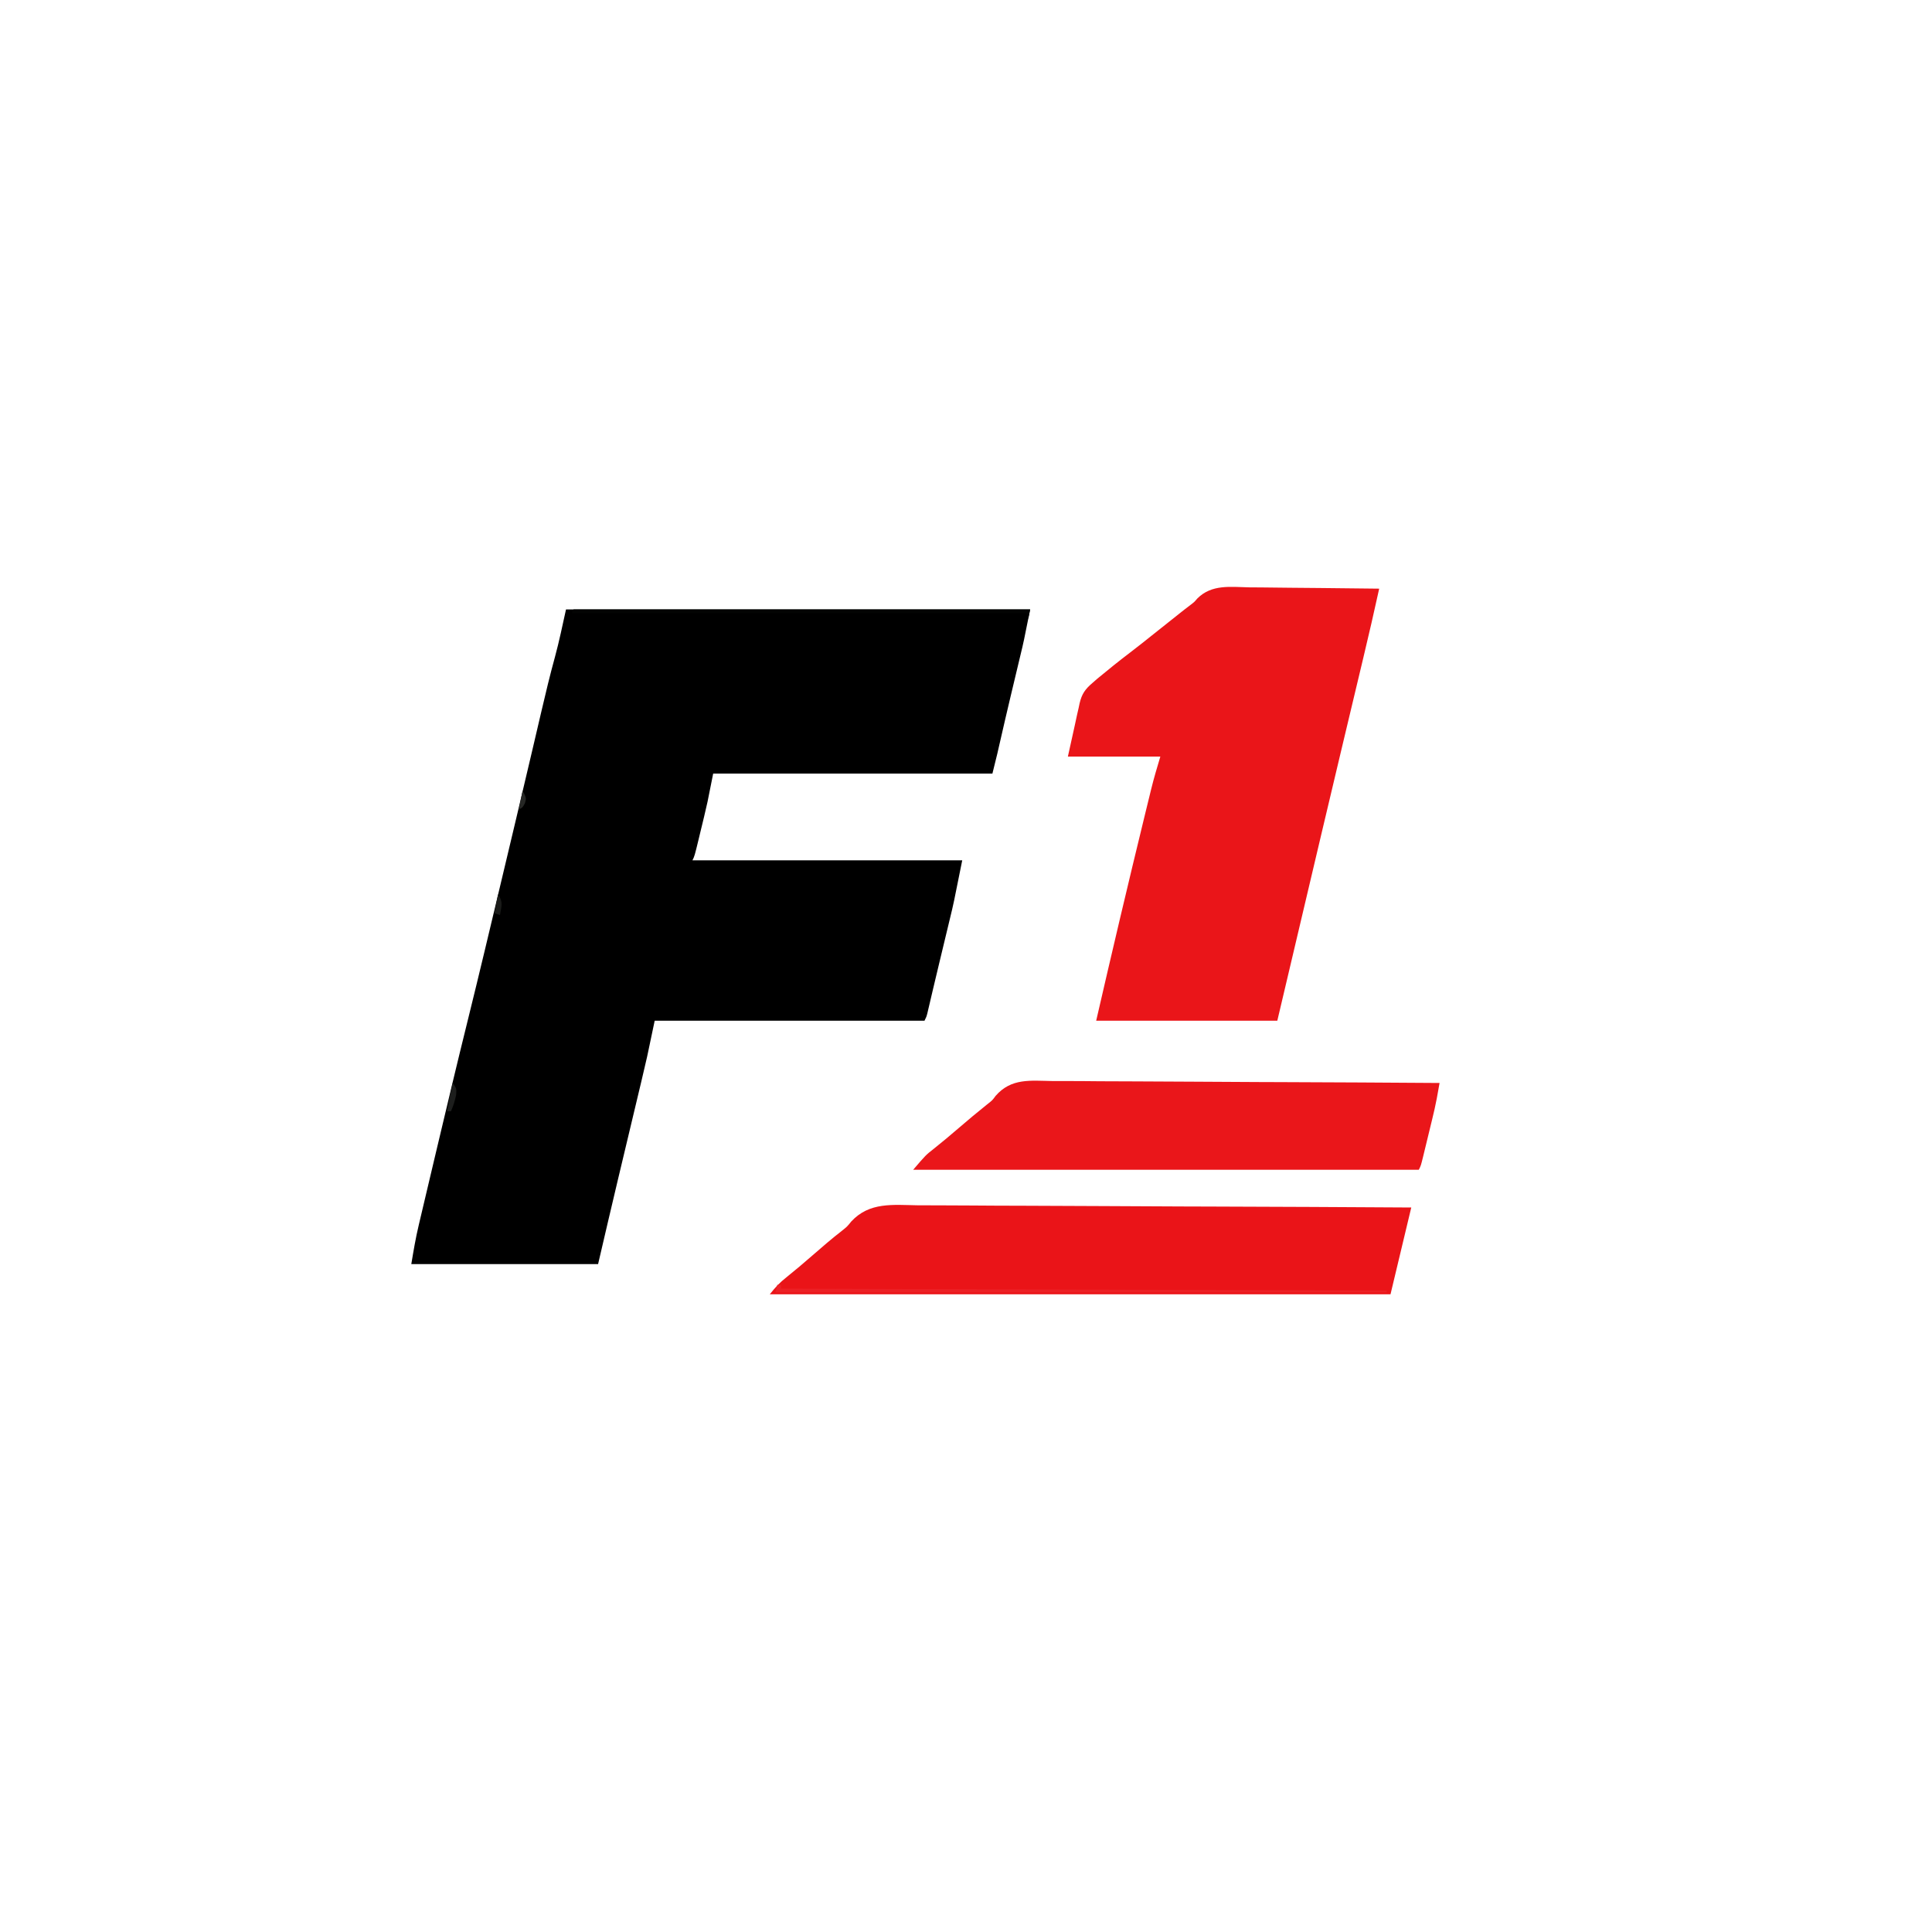
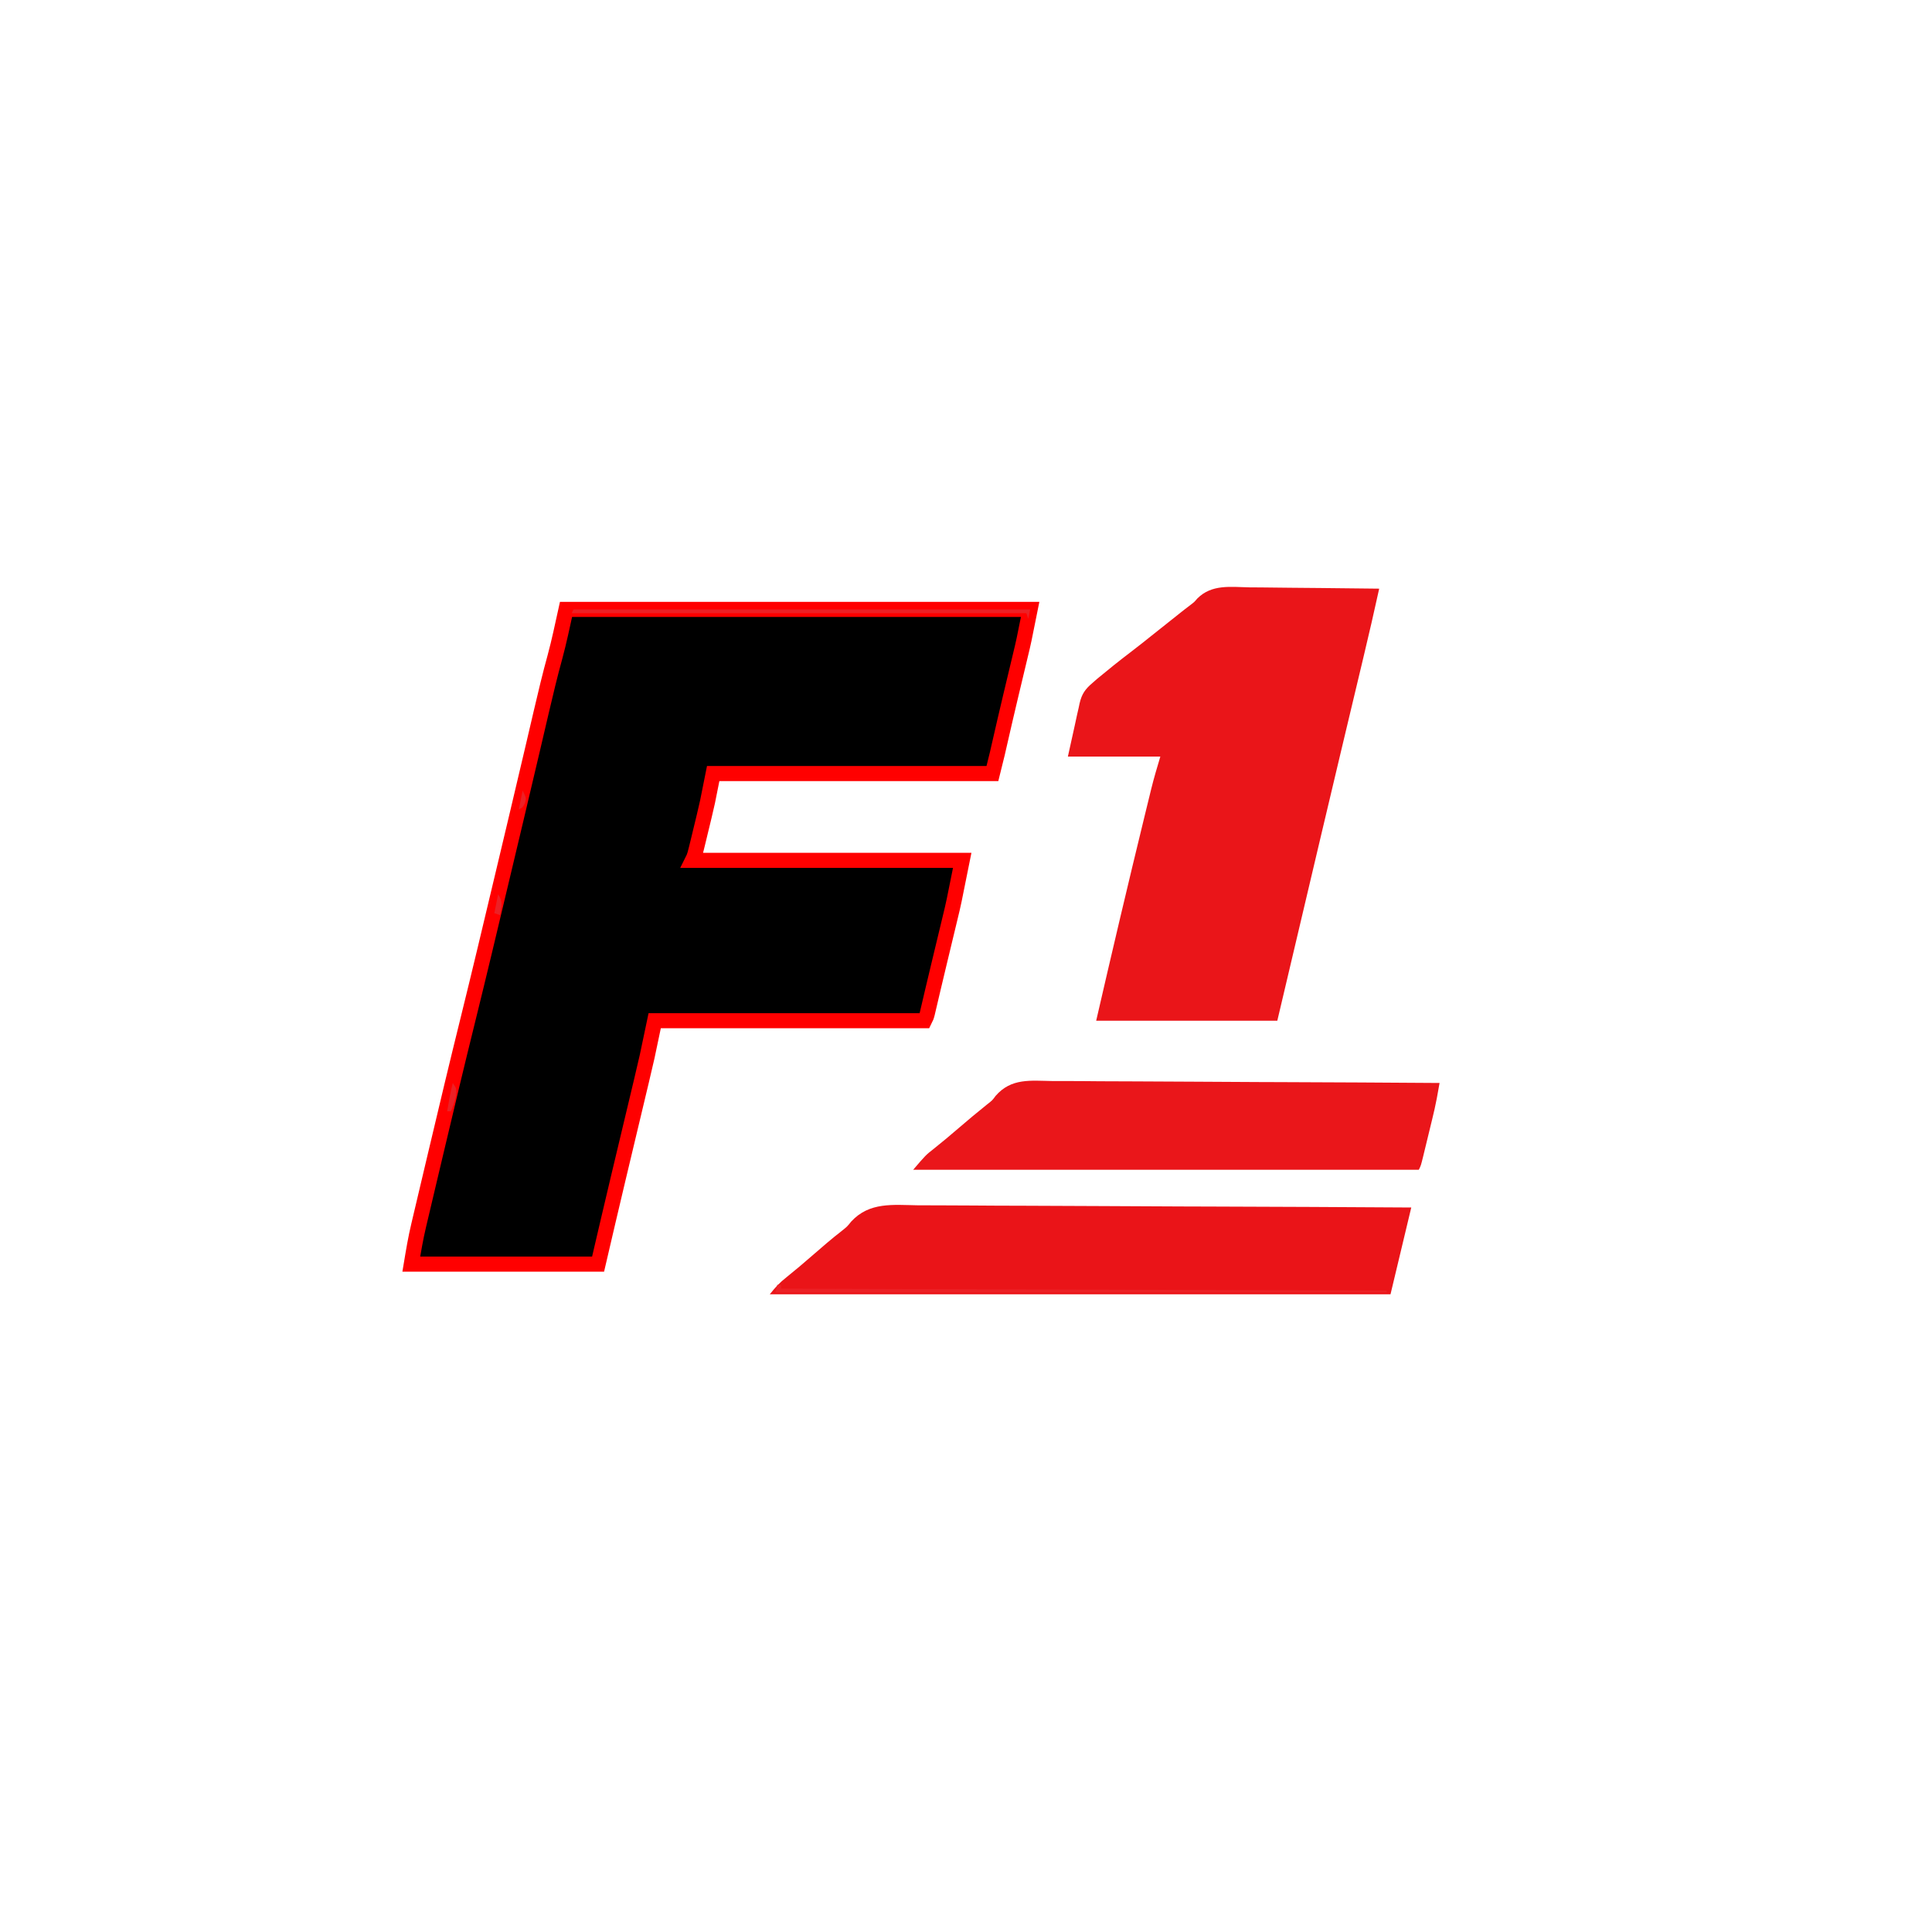
<svg xmlns="http://www.w3.org/2000/svg" version="1.1" width="1024" height="1024">
  <path d="M0 0 C337.92 0 675.84 0 1024 0 C1024 337.92 1024 675.84 1024 1024 C686.08 1024 348.16 1024 0 1024 C0 686.08 0 348.16 0 0 Z " fill="none" transform="translate(0,0)" />
-   <path d="M0 0 C81.18 0 162.36 0 246 0 C242.557 17.216 242.557 17.216 240.949 23.863 C240.77 24.616 240.59 25.368 240.405 26.144 C240.028 27.726 239.649 29.308 239.269 30.89 C238.27 35.049 237.28 39.21 236.289 43.371 C236.093 44.194 235.896 45.018 235.694 45.866 C233.702 54.228 231.768 62.602 229.852 70.982 C229.525 72.41 229.525 72.41 229.191 73.867 C229.008 74.673 228.824 75.478 228.635 76.308 C227.792 79.881 226.89 83.439 226 87 C177.16 87 128.32 87 78 87 C77.01 91.95 76.02 96.9 75 102 C74.423 104.584 73.832 107.165 73.211 109.738 C72.758 111.615 72.758 111.615 72.297 113.529 C71.993 114.778 71.688 116.026 71.375 117.312 C71.06 118.624 70.745 119.936 70.43 121.248 C68.13 130.741 68.13 130.741 67 133 C114.19 133 161.38 133 210 133 C205.405 155.976 205.405 155.976 203.598 163.402 C203.393 164.256 203.189 165.111 202.978 165.991 C202.343 168.64 201.703 171.289 201.062 173.938 C200.641 175.692 200.22 177.447 199.799 179.201 C199.17 181.82 198.541 184.439 197.91 187.057 C196.795 191.676 195.692 196.297 194.605 200.922 C194.377 201.888 194.15 202.853 193.915 203.848 C193.478 205.708 193.042 207.568 192.608 209.429 C192.412 210.261 192.216 211.094 192.013 211.951 C191.841 212.687 191.669 213.422 191.492 214.179 C191 216 191 216 190 218 C142.81 218 95.62 218 47 218 C45.68 224.27 44.36 230.54 43 237 C40.659 247.124 40.659 247.124 39.83 250.58 C39.554 251.732 39.554 251.732 39.272 252.908 C39.083 253.697 38.894 254.487 38.699 255.301 C38.295 256.995 37.892 258.69 37.489 260.385 C36.437 264.804 35.381 269.222 34.326 273.641 C32.647 280.666 30.974 287.693 29.3 294.719 C28.73 297.11 28.159 299.501 27.587 301.891 C24.003 316.915 20.51 331.958 17 347 C-15.67 347 -48.34 347 -82 347 C-80.833 339.999 -79.694 333.18 -78.052 326.309 C-77.867 325.523 -77.682 324.737 -77.492 323.927 C-76.888 321.358 -76.278 318.79 -75.668 316.223 C-75.236 314.392 -74.804 312.56 -74.372 310.729 C-73.221 305.851 -72.065 300.974 -70.907 296.097 C-70.182 293.039 -69.458 289.98 -68.734 286.921 C-63.266 263.806 -57.758 240.703 -52.043 217.648 C-45.96 193.083 -40.121 168.461 -34.262 143.842 C-33.457 140.456 -32.651 137.07 -31.845 133.685 C-30.29 127.152 -28.736 120.619 -27.184 114.086 C-26.93 113.017 -26.676 111.949 -26.414 110.848 C-23.499 98.583 -20.601 86.314 -17.727 74.04 C-17.458 72.892 -17.189 71.744 -16.912 70.561 C-15.629 65.088 -14.349 59.614 -13.073 54.139 C-10.805 44.435 -8.499 34.752 -5.847 25.145 C-3.586 16.816 -1.88 8.46 0 0 Z " fill="#000000" transform="translate(300,323)" />
+   <path d="M0 0 C81.18 0 162.36 0 246 0 C242.557 17.216 242.557 17.216 240.949 23.863 C240.77 24.616 240.59 25.368 240.405 26.144 C240.028 27.726 239.649 29.308 239.269 30.89 C238.27 35.049 237.28 39.21 236.289 43.371 C236.093 44.194 235.896 45.018 235.694 45.866 C233.702 54.228 231.768 62.602 229.852 70.982 C229.525 72.41 229.525 72.41 229.191 73.867 C229.008 74.673 228.824 75.478 228.635 76.308 C227.792 79.881 226.89 83.439 226 87 C177.16 87 128.32 87 78 87 C77.01 91.95 76.02 96.9 75 102 C74.423 104.584 73.832 107.165 73.211 109.738 C72.758 111.615 72.758 111.615 72.297 113.529 C71.993 114.778 71.688 116.026 71.375 117.312 C71.06 118.624 70.745 119.936 70.43 121.248 C68.13 130.741 68.13 130.741 67 133 C114.19 133 161.38 133 210 133 C205.405 155.976 205.405 155.976 203.598 163.402 C203.393 164.256 203.189 165.111 202.978 165.991 C202.343 168.64 201.703 171.289 201.062 173.938 C200.641 175.692 200.22 177.447 199.799 179.201 C199.17 181.82 198.541 184.439 197.91 187.057 C196.795 191.676 195.692 196.297 194.605 200.922 C194.377 201.888 194.15 202.853 193.915 203.848 C193.478 205.708 193.042 207.568 192.608 209.429 C192.412 210.261 192.216 211.094 192.013 211.951 C191.841 212.687 191.669 213.422 191.492 214.179 C191 216 191 216 190 218 C142.81 218 95.62 218 47 218 C45.68 224.27 44.36 230.54 43 237 C40.659 247.124 40.659 247.124 39.83 250.58 C39.554 251.732 39.554 251.732 39.272 252.908 C39.083 253.697 38.894 254.487 38.699 255.301 C38.295 256.995 37.892 258.69 37.489 260.385 C36.437 264.804 35.381 269.222 34.326 273.641 C32.647 280.666 30.974 287.693 29.3 294.719 C28.73 297.11 28.159 299.501 27.587 301.891 C24.003 316.915 20.51 331.958 17 347 C-15.67 347 -48.34 347 -82 347 C-80.833 339.999 -79.694 333.18 -78.052 326.309 C-77.867 325.523 -77.682 324.737 -77.492 323.927 C-76.888 321.358 -76.278 318.79 -75.668 316.223 C-75.236 314.392 -74.804 312.56 -74.372 310.729 C-73.221 305.851 -72.065 300.974 -70.907 296.097 C-70.182 293.039 -69.458 289.98 -68.734 286.921 C-63.266 263.806 -57.758 240.703 -52.043 217.648 C-45.96 193.083 -40.121 168.461 -34.262 143.842 C-33.457 140.456 -32.651 137.07 -31.845 133.685 C-30.29 127.152 -28.736 120.619 -27.184 114.086 C-26.93 113.017 -26.676 111.949 -26.414 110.848 C-23.499 98.583 -20.601 86.314 -17.727 74.04 C-17.458 72.892 -17.189 71.744 -16.912 70.561 C-15.629 65.088 -14.349 59.614 -13.073 54.139 C-10.805 44.435 -8.499 34.752 -5.847 25.145 C-3.586 16.816 -1.88 8.46 0 0 Z " fill="#000000" stroke="red" stroke-width="8" transform="translate(300,323)" />
  <path d="M0 0 C1.983 0.013 3.965 0.023 5.948 0.03 C11.142 0.057 16.334 0.125 21.527 0.203 C26.836 0.275 32.146 0.307 37.455 0.342 C47.855 0.417 58.253 0.536 68.652 0.684 C65.999 12.779 63.225 24.84 60.344 36.883 C59.937 38.589 59.53 40.295 59.123 42.001 C58.265 45.598 57.407 49.195 56.548 52.791 C54.509 61.325 52.475 69.86 50.44 78.395 C49.763 81.235 49.086 84.076 48.409 86.916 C44.912 101.585 41.43 116.257 37.965 130.934 C37.721 131.968 37.477 133.001 37.225 134.067 C35.953 139.454 34.682 144.841 33.411 150.229 C31.122 159.933 28.83 169.637 26.539 179.34 C22.576 196.121 18.614 212.902 14.652 229.684 C-17.028 229.684 -48.708 229.684 -81.348 229.684 C-77.341 212.321 -73.321 194.962 -69.223 177.621 C-68.948 176.459 -68.674 175.298 -68.391 174.101 C-64.231 156.509 -60.011 138.932 -55.723 121.371 C-55.471 120.337 -55.219 119.303 -54.96 118.237 C-54.246 115.306 -53.528 112.375 -52.809 109.445 C-52.603 108.6 -52.397 107.754 -52.185 106.883 C-50.752 101.072 -49.073 95.434 -47.348 89.684 C-63.518 89.684 -79.688 89.684 -96.348 89.684 C-94.522 81.423 -94.522 81.423 -92.66 72.996 C-92.102 70.402 -92.102 70.402 -91.532 67.755 C-91.218 66.373 -90.903 64.991 -90.586 63.609 C-90.439 62.901 -90.292 62.192 -90.14 61.462 C-88.978 56.51 -87.194 53.957 -83.348 50.684 C-82.471 49.917 -81.595 49.15 -80.691 48.359 C-75.018 43.644 -69.283 39.045 -63.414 34.573 C-59.198 31.356 -55.044 28.067 -50.91 24.746 C-45.95 20.763 -40.976 16.799 -35.973 12.871 C-35.438 12.452 -34.904 12.032 -34.354 11.6 C-33.303 10.776 -32.241 9.964 -31.17 9.166 C-29.302 7.725 -29.302 7.725 -27.761 5.916 C-20.076 -1.775 -10.092 -0.196 0 0 Z " fill="#EA1519" transform="translate(662.3477,311.3164)" />
  <path d="M0 0 C3.513 0.044 7.026 0.029 10.539 0.021 C16.614 0.016 22.689 0.047 28.763 0.103 C37.546 0.185 46.329 0.211 55.112 0.223 C69.364 0.245 83.616 0.312 97.868 0.406 C111.706 0.498 125.544 0.569 139.383 0.611 C140.664 0.615 140.664 0.615 141.971 0.619 C146.256 0.632 150.542 0.645 154.827 0.657 C190.333 0.761 225.838 0.94 261.343 1.161 C257.713 16.341 254.083 31.521 250.343 47.161 C141.773 47.161 33.203 47.161 -78.657 47.161 C-75.64 43.39 -73.5 41.036 -69.844 38.161 C-65.186 34.429 -60.651 30.588 -56.157 26.661 C-51.001 22.166 -45.837 17.699 -40.431 13.504 C-37.619 11.261 -37.619 11.261 -35.487 8.592 C-25.815 -1.873 -13.354 -0.208 0 0 Z " fill="#EA1418" transform="translate(486.6566,638.8393)" />
  <path d="M0 0 C2.238 0.003 4.476 0.001 6.714 -0.004 C12.769 -0.007 18.823 0.046 24.879 0.109 C31.214 0.166 37.549 0.171 43.885 0.181 C54.512 0.206 65.139 0.262 75.766 0.343 C86.708 0.425 97.649 0.489 108.591 0.527 C109.267 0.53 109.942 0.532 110.638 0.535 C114.027 0.546 117.415 0.558 120.804 0.569 C148.879 0.662 176.953 0.821 205.027 1.022 C204.714 2.767 204.4 4.512 204.086 6.256 C203.824 7.714 203.824 7.714 203.557 9.201 C202.859 12.913 202.016 16.577 201.117 20.244 C200.858 21.313 200.858 21.313 200.594 22.402 C200.235 23.882 199.875 25.362 199.513 26.841 C198.958 29.11 198.409 31.381 197.861 33.653 C197.509 35.1 197.157 36.547 196.804 37.994 C196.559 39.01 196.559 39.01 196.309 40.046 C195.142 44.791 195.142 44.791 194.027 47.022 C105.587 47.022 17.147 47.022 -73.973 47.022 C-67.261 39.191 -67.261 39.191 -62.973 35.834 C-58.56 32.315 -54.244 28.712 -49.973 25.022 C-45.008 20.739 -39.986 16.544 -34.864 12.448 C-32.009 10.222 -32.009 10.222 -30.276 7.852 C-21.942 -1.698 -11.795 -0.187 0 0 Z " fill="#EA161A" transform="translate(557.9731,572.9783)" />
-   <path d="M0 0 C79.86 0 159.72 0 242 0 C241.67 1.65 241.34 3.3 241 5 C240.67 4.01 240.34 3.02 240 2 C160.47 2 80.94 2 -1 2 C-0.67 1.34 -0.34 0.68 0 0 Z " fill="#030403" transform="translate(304,323)" />
+   <path d="M0 0 C79.86 0 159.72 0 242 0 C241.67 1.65 241.34 3.3 241 5 C240.67 4.01 240.34 3.02 240 2 C160.47 2 80.94 2 -1 2 C-0.67 1.34 -0.34 0.68 0 0 Z " fill="#EC2025" transform="translate(304,323)" />
  <path d="M0 0 C0.66 0 1.32 0 2 0 C2 0.66 2 1.32 2 2 C160.895 2.495 160.895 2.495 323 3 C323 3.33 323 3.66 323 4 C216.08 4 109.16 4 -1 4 C-0.67 2.68 -0.34 1.36 0 0 Z " fill="#EC2025" transform="translate(412,681)" />
  <path d="M0 0 C0.66 0 1.32 0 2 0 C2 1.32 2 2.64 2 4 C71.3 4.495 71.3 4.495 142 5 C142 5.33 142 5.66 142 6 C94.81 6 47.62 6 -1 6 C-0.67 4.02 -0.34 2.04 0 0 Z " fill="none" transform="translate(368,450)" />
-   <path d="M0 0 C2 3 2 3 1.75 6.375 C1.106 9.486 0.309 12.119 -1 15 C-1.66 15 -2.32 15 -3 15 C-2.689 13.25 -2.376 11.5 -2.062 9.75 C-1.888 8.775 -1.714 7.801 -1.535 6.797 C-1.096 4.503 -0.597 2.257 0 0 Z " fill="#1D1E1D" transform="translate(240,574)" />
-   <path d="M0 0 C2.786 4.18 1.796 6.147 1 11 C0.01 10.67 -0.98 10.34 -2 10 C-1.34 6.7 -0.68 3.4 0 0 Z " fill="#1A1B19" transform="translate(264,474)" />
+   <path d="M0 0 C2 3 2 3 1.75 6.375 C1.106 9.486 0.309 12.119 -1 15 C-1.66 15 -2.32 15 -3 15 C-2.689 13.25 -2.376 11.5 -2.062 9.75 C-1.888 8.775 -1.714 7.801 -1.535 6.797 C-1.096 4.503 -0.597 2.257 0 0 Z " fill="#EC2025" transform="translate(240,574)" />
+   <path d="M0 0 C2.786 4.18 1.796 6.147 1 11 C0.01 10.67 -0.98 10.34 -2 10 C-1.34 6.7 -0.68 3.4 0 0 Z " fill="#EC2025" transform="translate(264,474)" />
  <path d="M0 0 C0.66 0 1.32 0 2 0 C2 1.32 2 2.64 2 4 C3.65 4.33 5.3 4.66 7 5 C7 5.33 7 5.66 7 6 C4.36 6 1.72 6 -1 6 C-0.67 4.02 -0.34 2.04 0 0 Z " fill="none" transform="translate(368,450)" />
-   <path d="M0 0 C2 4 2 4 1.25 6.688 C0 9 0 9 -2 10 C-1.34 6.7 -0.68 3.4 0 0 Z " fill="#262725" transform="translate(277,419)" />
+   <path d="M0 0 C2 4 2 4 1.25 6.688 C0 9 0 9 -2 10 C-1.34 6.7 -0.68 3.4 0 0 Z " fill="#EC2025" transform="translate(277,419)" />
</svg>
